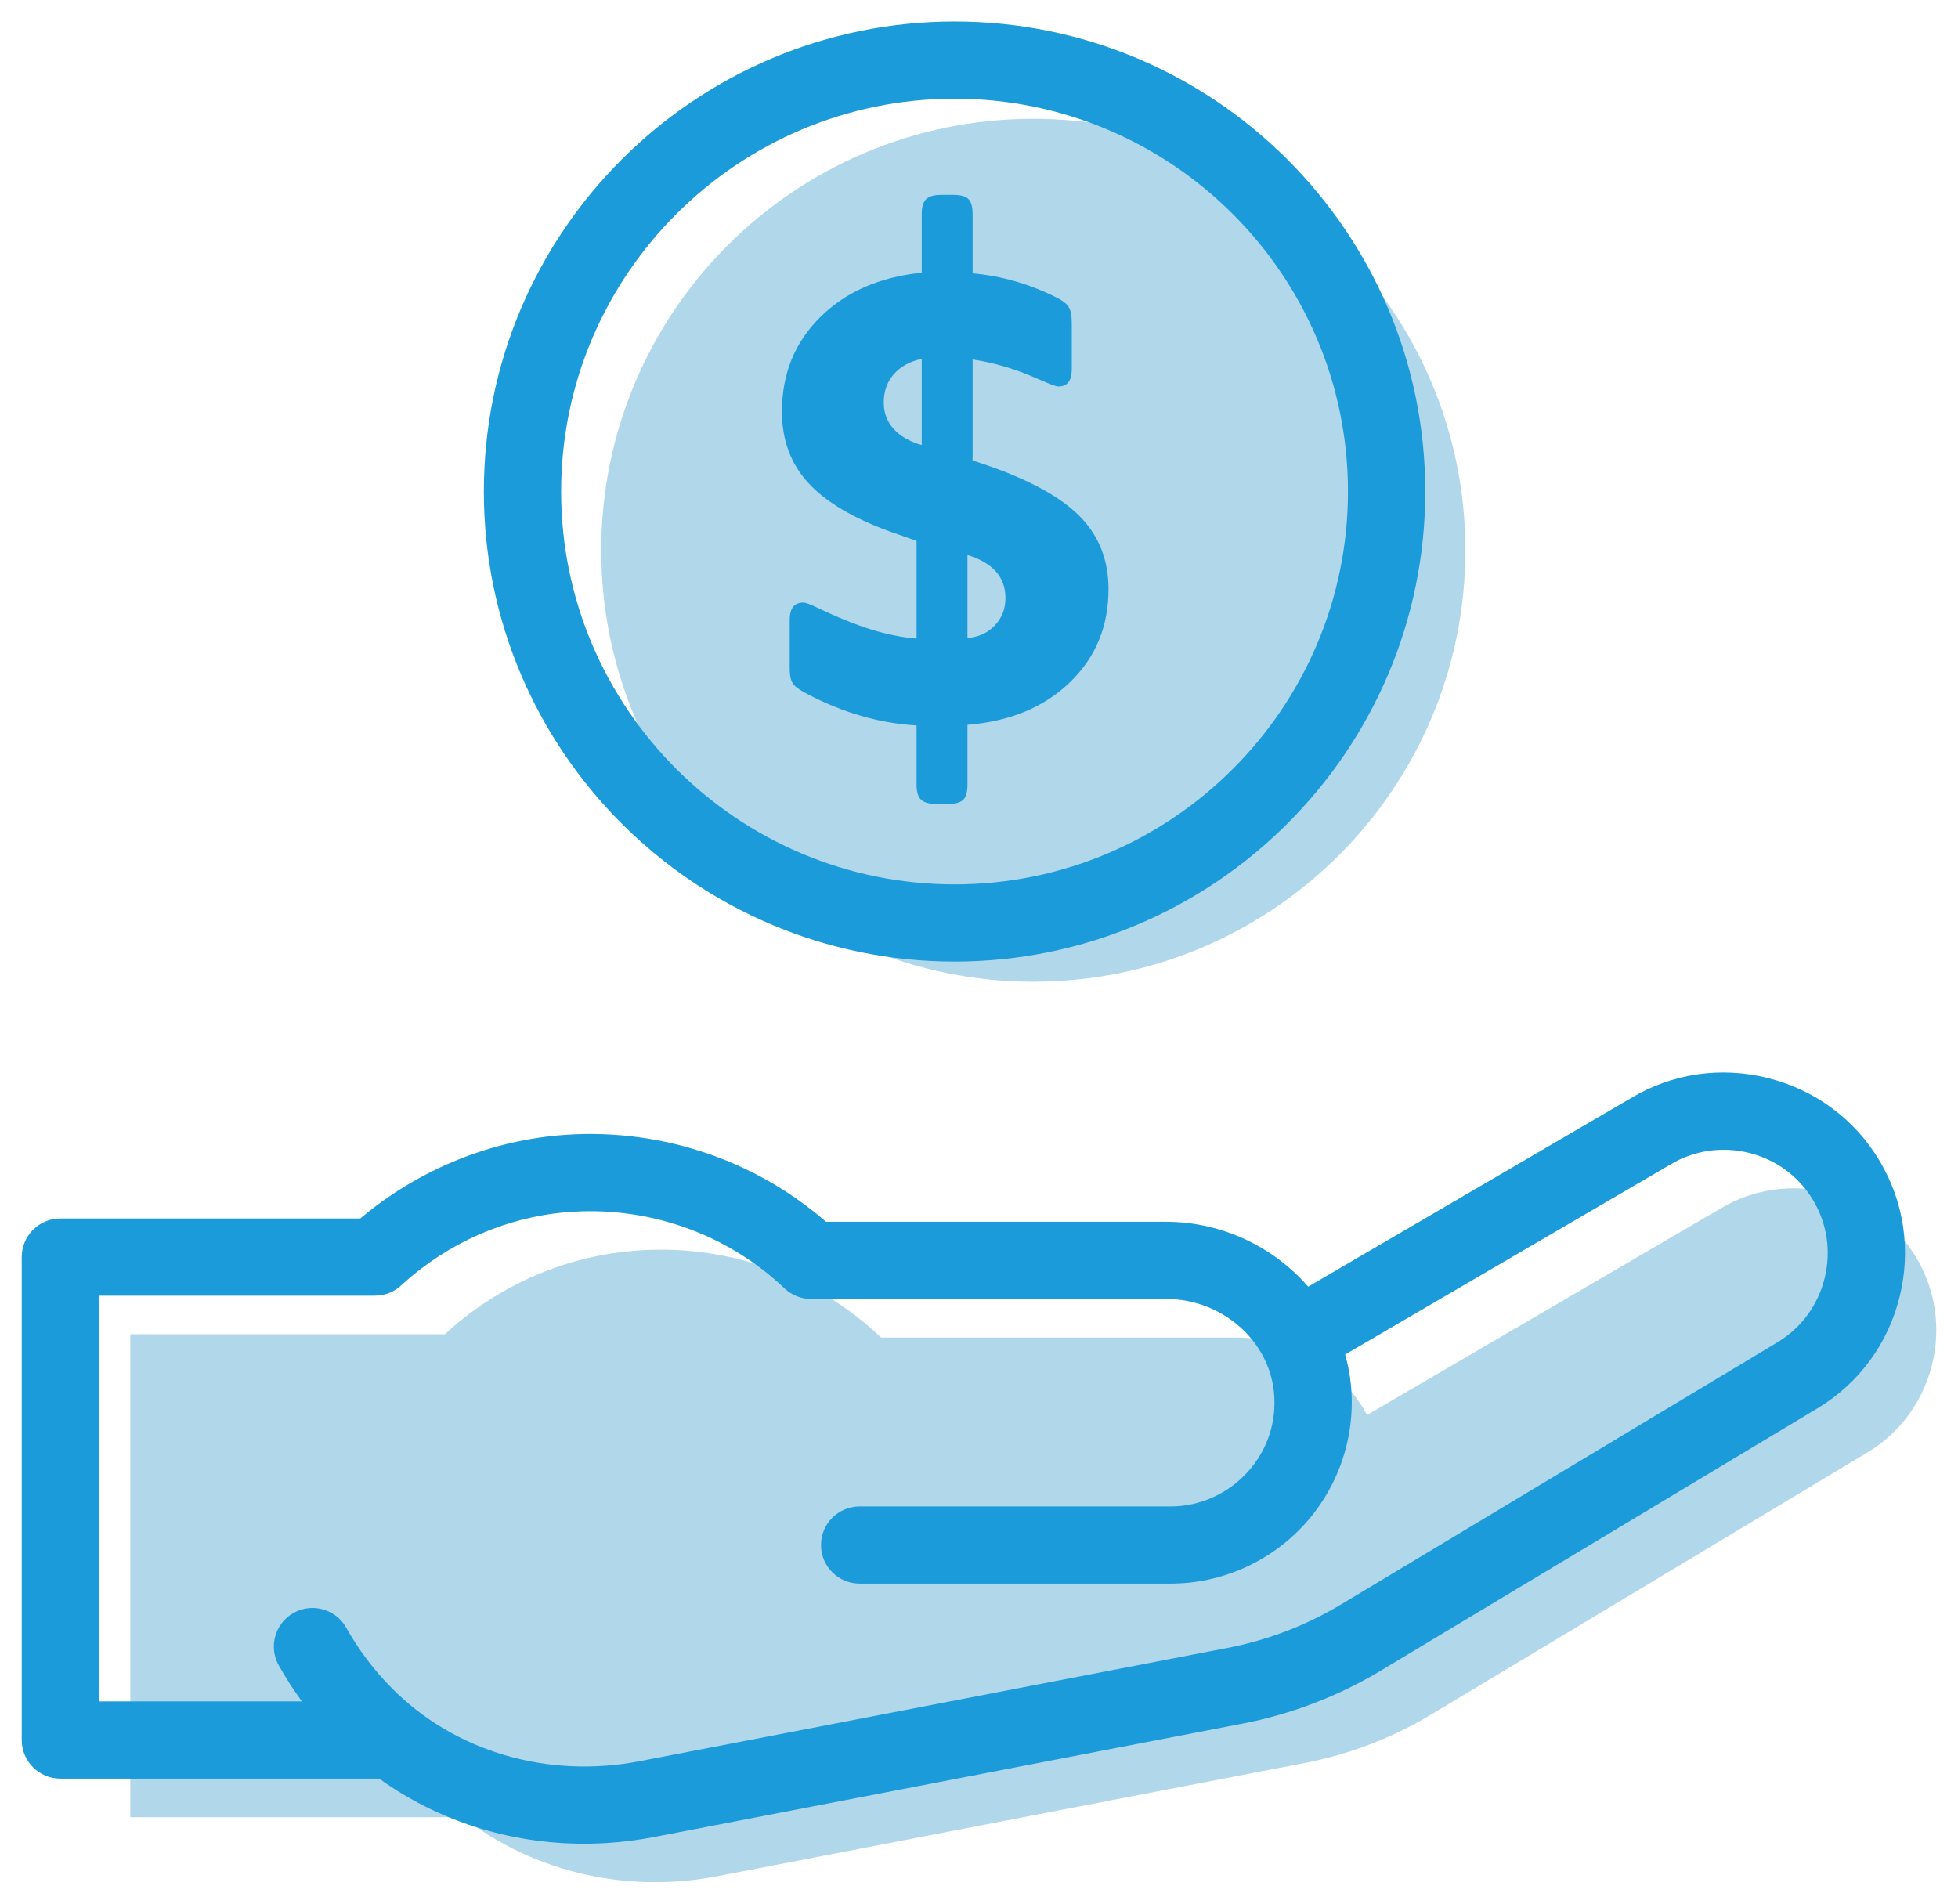
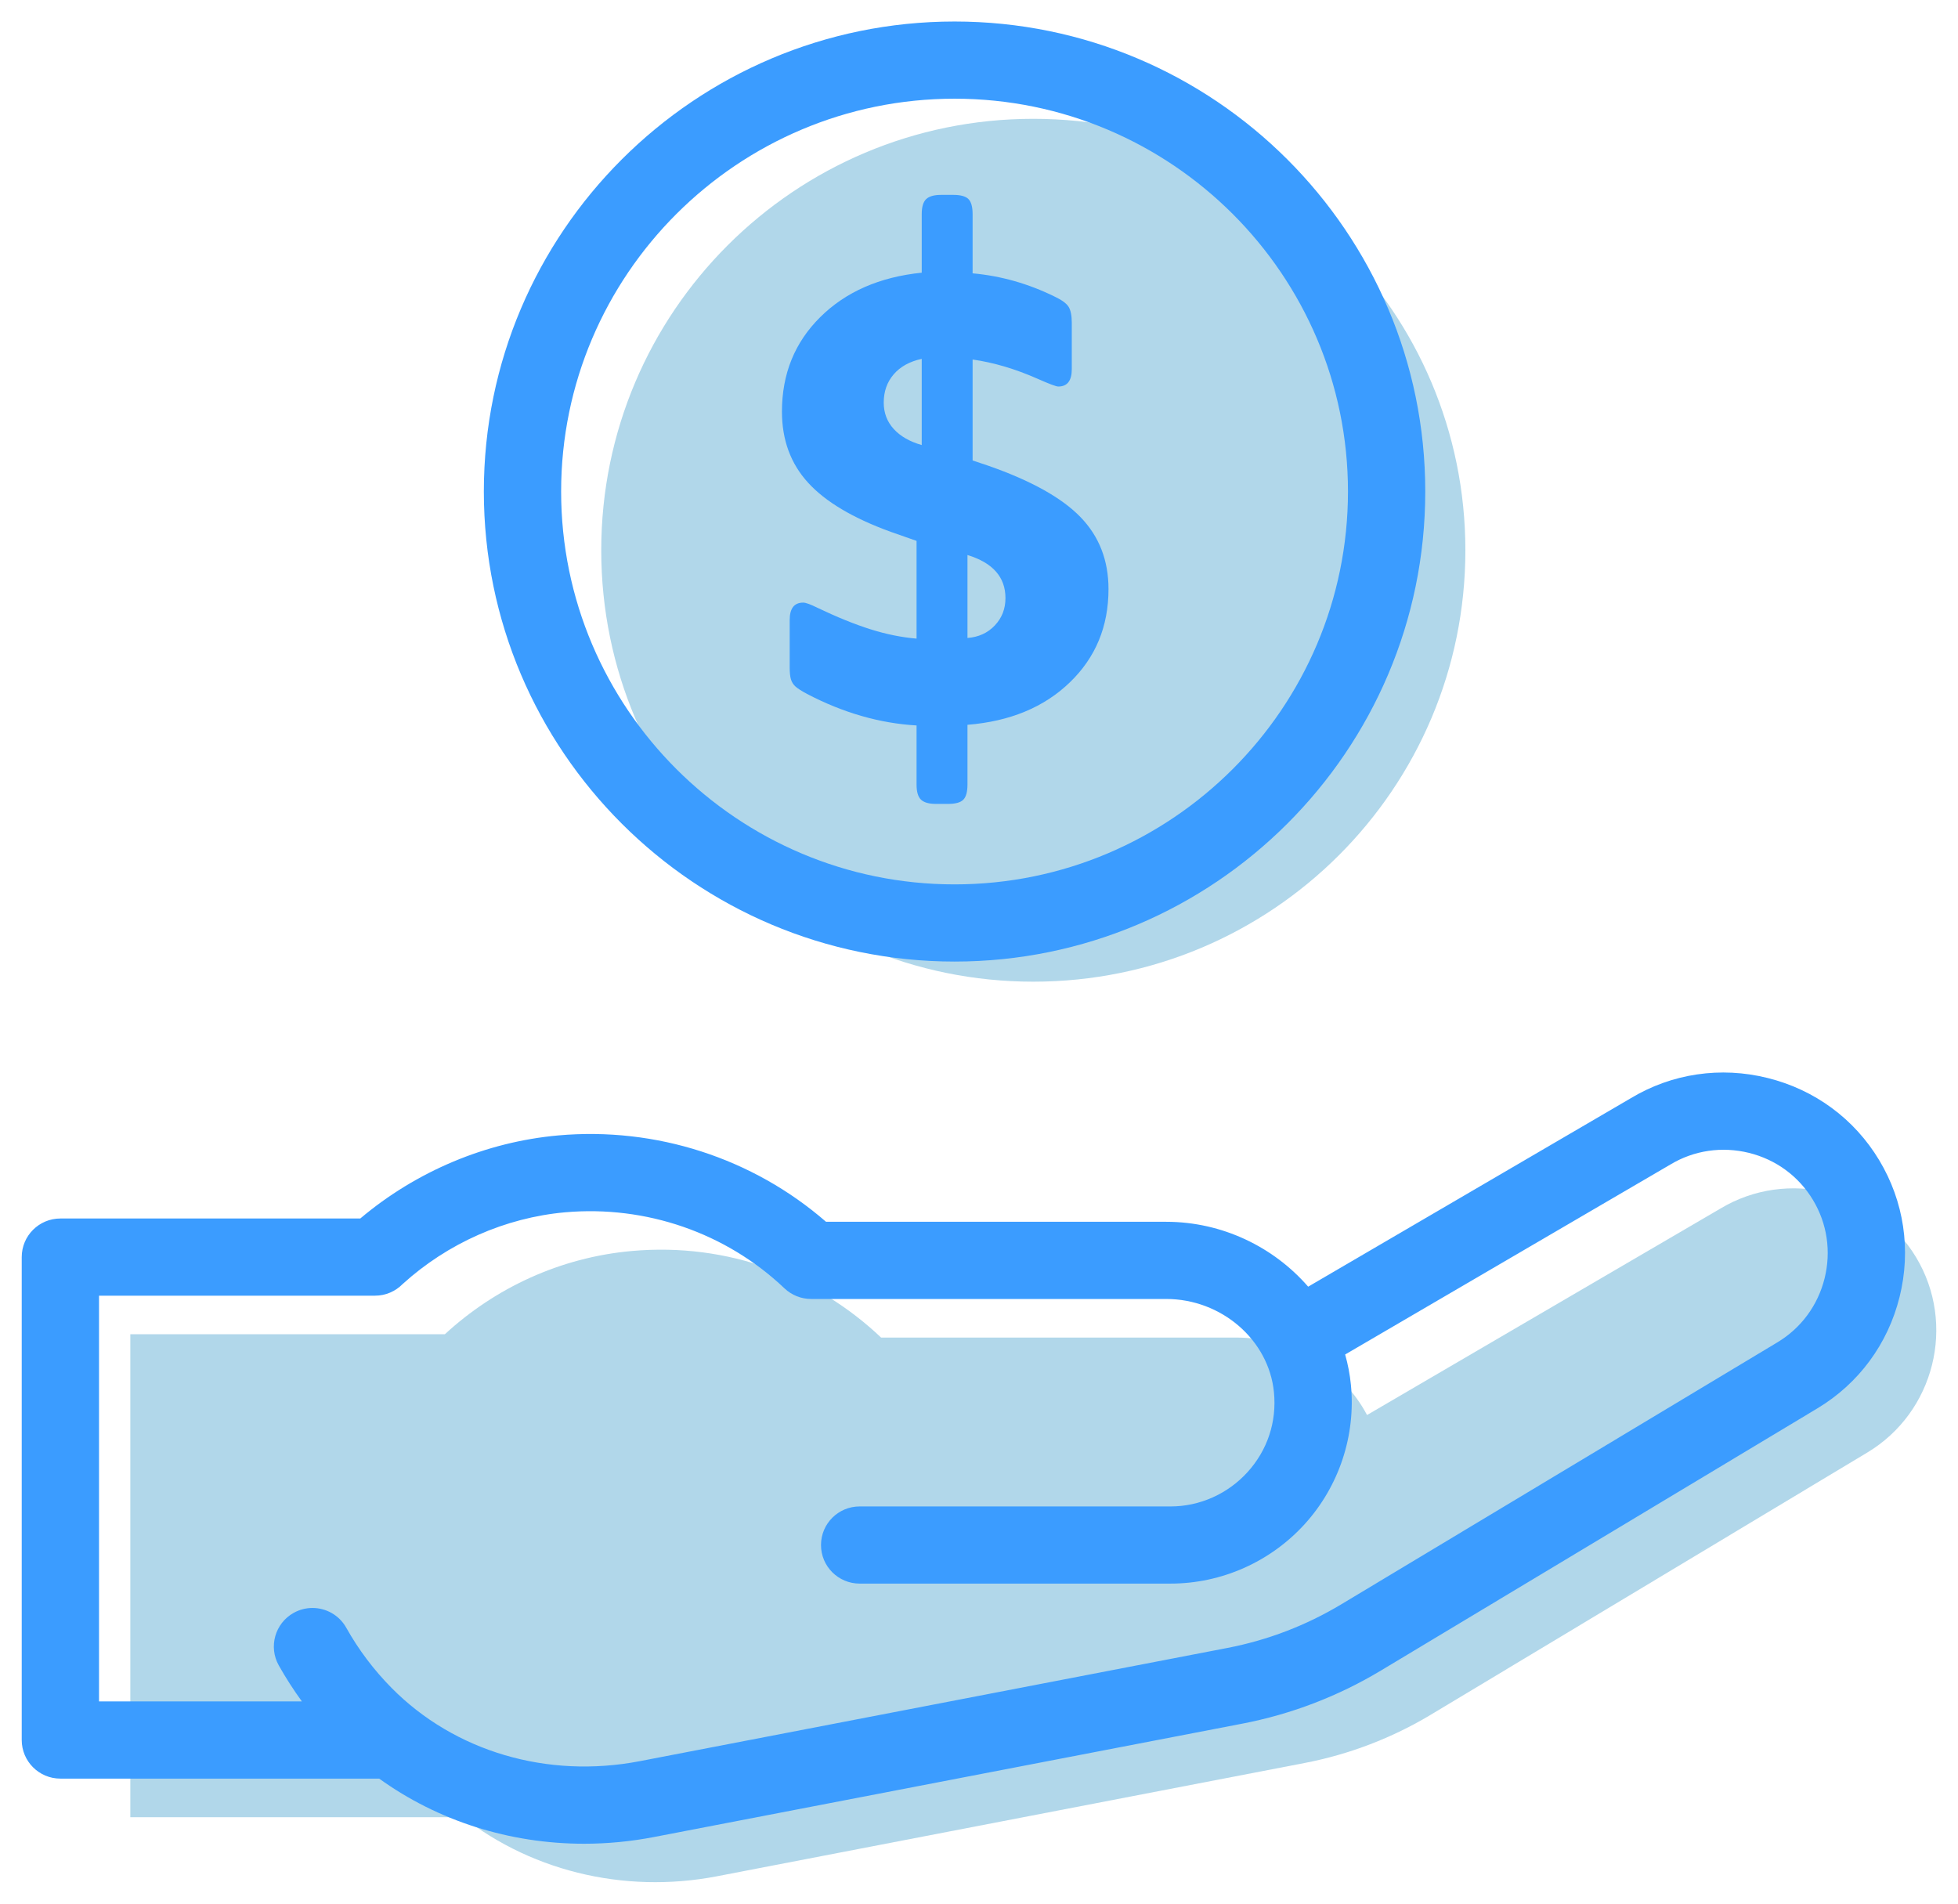
<svg xmlns="http://www.w3.org/2000/svg" width="72px" height="70px" viewBox="0 0 72 70" version="1.1">
  <g id="Symbols" stroke="none" stroke-width="1" fill="none" fill-rule="evenodd">
    <g id="Icon-/-Strategic-Account-Services" transform="translate(0, -5)">
      <g id="Paid_Services" transform="translate(0, 5)">
        <g id="Group">
          <path d="M70.456,46.228 L70.456,46.228 C68.97,43.762 65.734,42.958 63.263,44.441 L50.27,52.032 L50.269,52.032 C49.361,50.319 47.502,49.184 45.454,49.184 L32.399,49.184 C30.054,46.955 26.788,45.682 23.229,46.001 C20.602,46.237 18.209,47.357 16.36,49.061 L16.362,49.062 L4.792,49.062 L4.792,66.821 L16.717,66.821 L16.712,66.567 C19.359,68.789 22.928,69.655 26.361,68.994 L47.977,64.827 C49.618,64.511 51.191,63.908 52.624,63.047 L68.667,53.41 C71.137,51.927 71.942,48.695 70.456,46.228" id="Fill-1" fill="#B1D7EA" />
-           <path d="M11.491,59.127 C11.988,59.127 12.471,59.388 12.732,59.853 C13.185,60.663 13.747,61.408 14.4,62.068 C16.715,64.41 20.127,65.413 23.52,64.762 L45.135,60.597 C46.618,60.311 48.026,59.771 49.32,58.994 L65.362,49.358 C66.231,48.835 66.847,48 67.094,47.008 C67.341,46.016 67.189,44.991 66.666,44.123 C66.143,43.254 65.308,42.639 64.314,42.393 C63.32,42.149 62.293,42.298 61.424,42.821 L49.464,49.807 C49.566,50.166 49.638,50.538 49.676,50.919 C49.859,52.785 49.24,54.651 47.979,56.041 C46.715,57.433 44.917,58.231 43.047,58.231 L31.611,58.231 C30.826,58.231 30.19,57.596 30.19,56.813 C30.19,56.028 30.826,55.394 31.611,55.394 L43.047,55.394 C44.116,55.394 45.146,54.934 45.873,54.134 C46.608,53.325 46.953,52.281 46.846,51.196 C46.658,49.272 44.916,47.765 42.883,47.765 L29.826,47.765 C29.462,47.765 29.112,47.625 28.846,47.374 C26.696,45.329 23.751,44.316 20.782,44.578 C18.583,44.775 16.461,45.712 14.803,47.219 C14.545,47.481 14.186,47.644 13.789,47.644 L3.641,47.644 L3.641,62.564 L11.102,62.564 C10.793,62.139 10.509,61.698 10.251,61.239 C9.868,60.556 10.112,59.691 10.798,59.308 C11.017,59.185 11.256,59.127 11.491,59.127 Z M21.478,67.797 C18.744,67.797 16.11,66.962 13.943,65.402 L2.22,65.402 C1.435,65.402 0.799,64.766 0.799,63.983 L0.799,46.225 C0.799,45.441 1.435,44.806 2.22,44.806 L13.248,44.806 C15.307,43.069 17.87,41.99 20.528,41.751 C24.12,41.431 27.677,42.582 30.375,44.927 L42.883,44.927 C44.948,44.927 46.839,45.856 48.104,47.313 L59.973,40.38 C61.479,39.474 63.271,39.208 64.999,39.639 C66.731,40.068 68.188,41.141 69.101,42.659 C70.015,44.177 70.282,45.964 69.851,47.693 C69.421,49.421 68.348,50.876 66.827,51.789 L50.785,61.425 C49.204,62.376 47.485,63.034 45.673,63.383 L24.059,67.548 C23.196,67.715 22.331,67.797 21.478,67.797 L21.478,67.797 Z" id="Fill-2" fill="#1B9BD9" fill-rule="nonzero" />
+           <path d="M11.491,59.127 C11.988,59.127 12.471,59.388 12.732,59.853 C13.185,60.663 13.747,61.408 14.4,62.068 C16.715,64.41 20.127,65.413 23.52,64.762 L45.135,60.597 C46.618,60.311 48.026,59.771 49.32,58.994 L65.362,49.358 C66.231,48.835 66.847,48 67.094,47.008 C67.341,46.016 67.189,44.991 66.666,44.123 C66.143,43.254 65.308,42.639 64.314,42.393 C63.32,42.149 62.293,42.298 61.424,42.821 L49.464,49.807 C49.566,50.166 49.638,50.538 49.676,50.919 C49.859,52.785 49.24,54.651 47.979,56.041 C46.715,57.433 44.917,58.231 43.047,58.231 L31.611,58.231 C30.826,58.231 30.19,57.596 30.19,56.813 C30.19,56.028 30.826,55.394 31.611,55.394 L43.047,55.394 C44.116,55.394 45.146,54.934 45.873,54.134 C46.608,53.325 46.953,52.281 46.846,51.196 C46.658,49.272 44.916,47.765 42.883,47.765 L29.826,47.765 C29.462,47.765 29.112,47.625 28.846,47.374 C26.696,45.329 23.751,44.316 20.782,44.578 C18.583,44.775 16.461,45.712 14.803,47.219 C14.545,47.481 14.186,47.644 13.789,47.644 L3.641,47.644 L3.641,62.564 L11.102,62.564 C10.793,62.139 10.509,61.698 10.251,61.239 C9.868,60.556 10.112,59.691 10.798,59.308 C11.017,59.185 11.256,59.127 11.491,59.127 Z M21.478,67.797 C18.744,67.797 16.11,66.962 13.943,65.402 L2.22,65.402 C1.435,65.402 0.799,64.766 0.799,63.983 L0.799,46.225 C0.799,45.441 1.435,44.806 2.22,44.806 L13.248,44.806 C15.307,43.069 17.87,41.99 20.528,41.751 C24.12,41.431 27.677,42.582 30.375,44.927 L42.883,44.927 C44.948,44.927 46.839,45.856 48.104,47.313 L59.973,40.38 C61.479,39.474 63.271,39.208 64.999,39.639 C66.731,40.068 68.188,41.141 69.101,42.659 C70.015,44.177 70.282,45.964 69.851,47.693 C69.421,49.421 68.348,50.876 66.827,51.789 L50.785,61.425 C49.204,62.376 47.485,63.034 45.673,63.383 L24.059,67.548 C23.196,67.715 22.331,67.797 21.478,67.797 L21.478,67.797 Z" id="Fill-2" fill="#3B9CFF" fill-rule="nonzero" />
          <path d="M37.996,4.369 C29.223,4.369 22.109,11.472 22.109,20.235 C22.109,28.995 29.223,36.098 37.996,36.098 C46.772,36.098 53.885,28.995 53.885,20.235 C53.885,11.472 46.772,4.369 37.996,4.369 L37.996,4.369 Z" id="Fill-5" fill="#B1D7EA" />
-           <path d="M35.102,3.629 C27.124,3.629 20.634,10.109 20.634,18.073 C20.634,26.039 27.124,32.52 35.102,32.52 C43.079,32.52 49.568,26.039 49.568,18.073 C49.568,10.109 43.079,3.629 35.102,3.629 Z M35.102,35.358 C25.557,35.358 17.792,27.605 17.792,18.073 C17.792,8.544 25.557,0.791 35.102,0.791 C44.646,0.791 52.41,8.544 52.41,18.073 C52.41,27.605 44.646,35.358 35.102,35.358 L35.102,35.358 Z" id="Fill-6" fill="#1B9BD9" fill-rule="nonzero" />
+           <path d="M35.102,3.629 C27.124,3.629 20.634,10.109 20.634,18.073 C20.634,26.039 27.124,32.52 35.102,32.52 C43.079,32.52 49.568,26.039 49.568,18.073 C49.568,10.109 43.079,3.629 35.102,3.629 Z M35.102,35.358 C25.557,35.358 17.792,27.605 17.792,18.073 C17.792,8.544 25.557,0.791 35.102,0.791 C44.646,0.791 52.41,8.544 52.41,18.073 C52.41,27.605 44.646,35.358 35.102,35.358 L35.102,35.358 Z" id="Fill-6" fill="#3B9CFF" fill-rule="nonzero" />
        </g>
-         <path d="M34.415,29.561 C34.162,29.561 33.981,29.51 33.87,29.407 C33.76,29.305 33.704,29.119 33.704,28.851 L33.704,26.676 C32.347,26.597 31.004,26.211 29.678,25.517 C29.473,25.407 29.331,25.316 29.252,25.245 C29.173,25.174 29.118,25.087 29.086,24.985 C29.054,24.882 29.039,24.736 29.039,24.547 L29.039,22.797 C29.039,22.372 29.204,22.159 29.536,22.159 C29.631,22.159 29.804,22.222 30.057,22.348 C30.783,22.695 31.435,22.959 32.011,23.14 C32.587,23.322 33.152,23.436 33.704,23.483 L33.704,19.889 L32.757,19.557 C31.368,19.053 30.353,18.45 29.714,17.748 C29.074,17.047 28.754,16.176 28.754,15.135 C28.754,13.748 29.224,12.589 30.164,11.659 C31.103,10.729 32.347,10.185 33.894,10.027 L33.894,7.875 C33.894,7.607 33.949,7.422 34.06,7.319 C34.17,7.217 34.352,7.166 34.604,7.166 L35.054,7.166 C35.323,7.166 35.508,7.217 35.611,7.319 C35.714,7.422 35.765,7.607 35.765,7.875 L35.765,10.051 C36.807,10.145 37.81,10.429 38.773,10.902 C39.041,11.028 39.215,11.154 39.294,11.28 C39.373,11.407 39.412,11.604 39.412,11.872 L39.412,13.574 C39.412,14 39.247,14.213 38.915,14.213 C38.836,14.213 38.583,14.118 38.157,13.929 C37.336,13.566 36.539,13.33 35.765,13.22 L35.765,16.932 L36.333,17.122 C37.912,17.673 39.045,18.304 39.732,19.014 C40.419,19.723 40.762,20.606 40.762,21.662 C40.762,23.034 40.289,24.177 39.341,25.091 C38.394,26.006 37.139,26.526 35.576,26.652 L35.576,28.851 C35.576,29.119 35.524,29.305 35.422,29.407 C35.319,29.51 35.133,29.561 34.865,29.561 L34.415,29.561 Z M35.576,23.459 C35.986,23.428 36.322,23.274 36.582,22.998 C36.843,22.722 36.973,22.387 36.973,21.993 C36.973,21.221 36.507,20.693 35.576,20.409 L35.576,23.459 Z M33.894,13.196 C33.452,13.291 33.108,13.48 32.864,13.764 C32.619,14.047 32.497,14.394 32.497,14.804 C32.497,15.182 32.619,15.506 32.864,15.774 C33.108,16.042 33.452,16.239 33.894,16.365 L33.894,13.196 Z" id="$" fill="#1B9BD9" fill-rule="nonzero" />
+         <path d="M34.415,29.561 C34.162,29.561 33.981,29.51 33.87,29.407 C33.76,29.305 33.704,29.119 33.704,28.851 L33.704,26.676 C32.347,26.597 31.004,26.211 29.678,25.517 C29.473,25.407 29.331,25.316 29.252,25.245 C29.173,25.174 29.118,25.087 29.086,24.985 C29.054,24.882 29.039,24.736 29.039,24.547 L29.039,22.797 C29.039,22.372 29.204,22.159 29.536,22.159 C29.631,22.159 29.804,22.222 30.057,22.348 C30.783,22.695 31.435,22.959 32.011,23.14 C32.587,23.322 33.152,23.436 33.704,23.483 L33.704,19.889 L32.757,19.557 C31.368,19.053 30.353,18.45 29.714,17.748 C29.074,17.047 28.754,16.176 28.754,15.135 C28.754,13.748 29.224,12.589 30.164,11.659 C31.103,10.729 32.347,10.185 33.894,10.027 L33.894,7.875 C33.894,7.607 33.949,7.422 34.06,7.319 C34.17,7.217 34.352,7.166 34.604,7.166 L35.054,7.166 C35.323,7.166 35.508,7.217 35.611,7.319 C35.714,7.422 35.765,7.607 35.765,7.875 L35.765,10.051 C36.807,10.145 37.81,10.429 38.773,10.902 C39.041,11.028 39.215,11.154 39.294,11.28 C39.373,11.407 39.412,11.604 39.412,11.872 L39.412,13.574 C39.412,14 39.247,14.213 38.915,14.213 C38.836,14.213 38.583,14.118 38.157,13.929 C37.336,13.566 36.539,13.33 35.765,13.22 L35.765,16.932 L36.333,17.122 C37.912,17.673 39.045,18.304 39.732,19.014 C40.419,19.723 40.762,20.606 40.762,21.662 C40.762,23.034 40.289,24.177 39.341,25.091 C38.394,26.006 37.139,26.526 35.576,26.652 L35.576,28.851 C35.576,29.119 35.524,29.305 35.422,29.407 C35.319,29.51 35.133,29.561 34.865,29.561 L34.415,29.561 Z M35.576,23.459 C35.986,23.428 36.322,23.274 36.582,22.998 C36.843,22.722 36.973,22.387 36.973,21.993 C36.973,21.221 36.507,20.693 35.576,20.409 L35.576,23.459 Z M33.894,13.196 C33.452,13.291 33.108,13.48 32.864,13.764 C32.619,14.047 32.497,14.394 32.497,14.804 C32.497,15.182 32.619,15.506 32.864,15.774 C33.108,16.042 33.452,16.239 33.894,16.365 L33.894,13.196 Z" id="$" fill="#3B9CFF" fill-rule="nonzero" />
      </g>
    </g>
  </g>
</svg>
